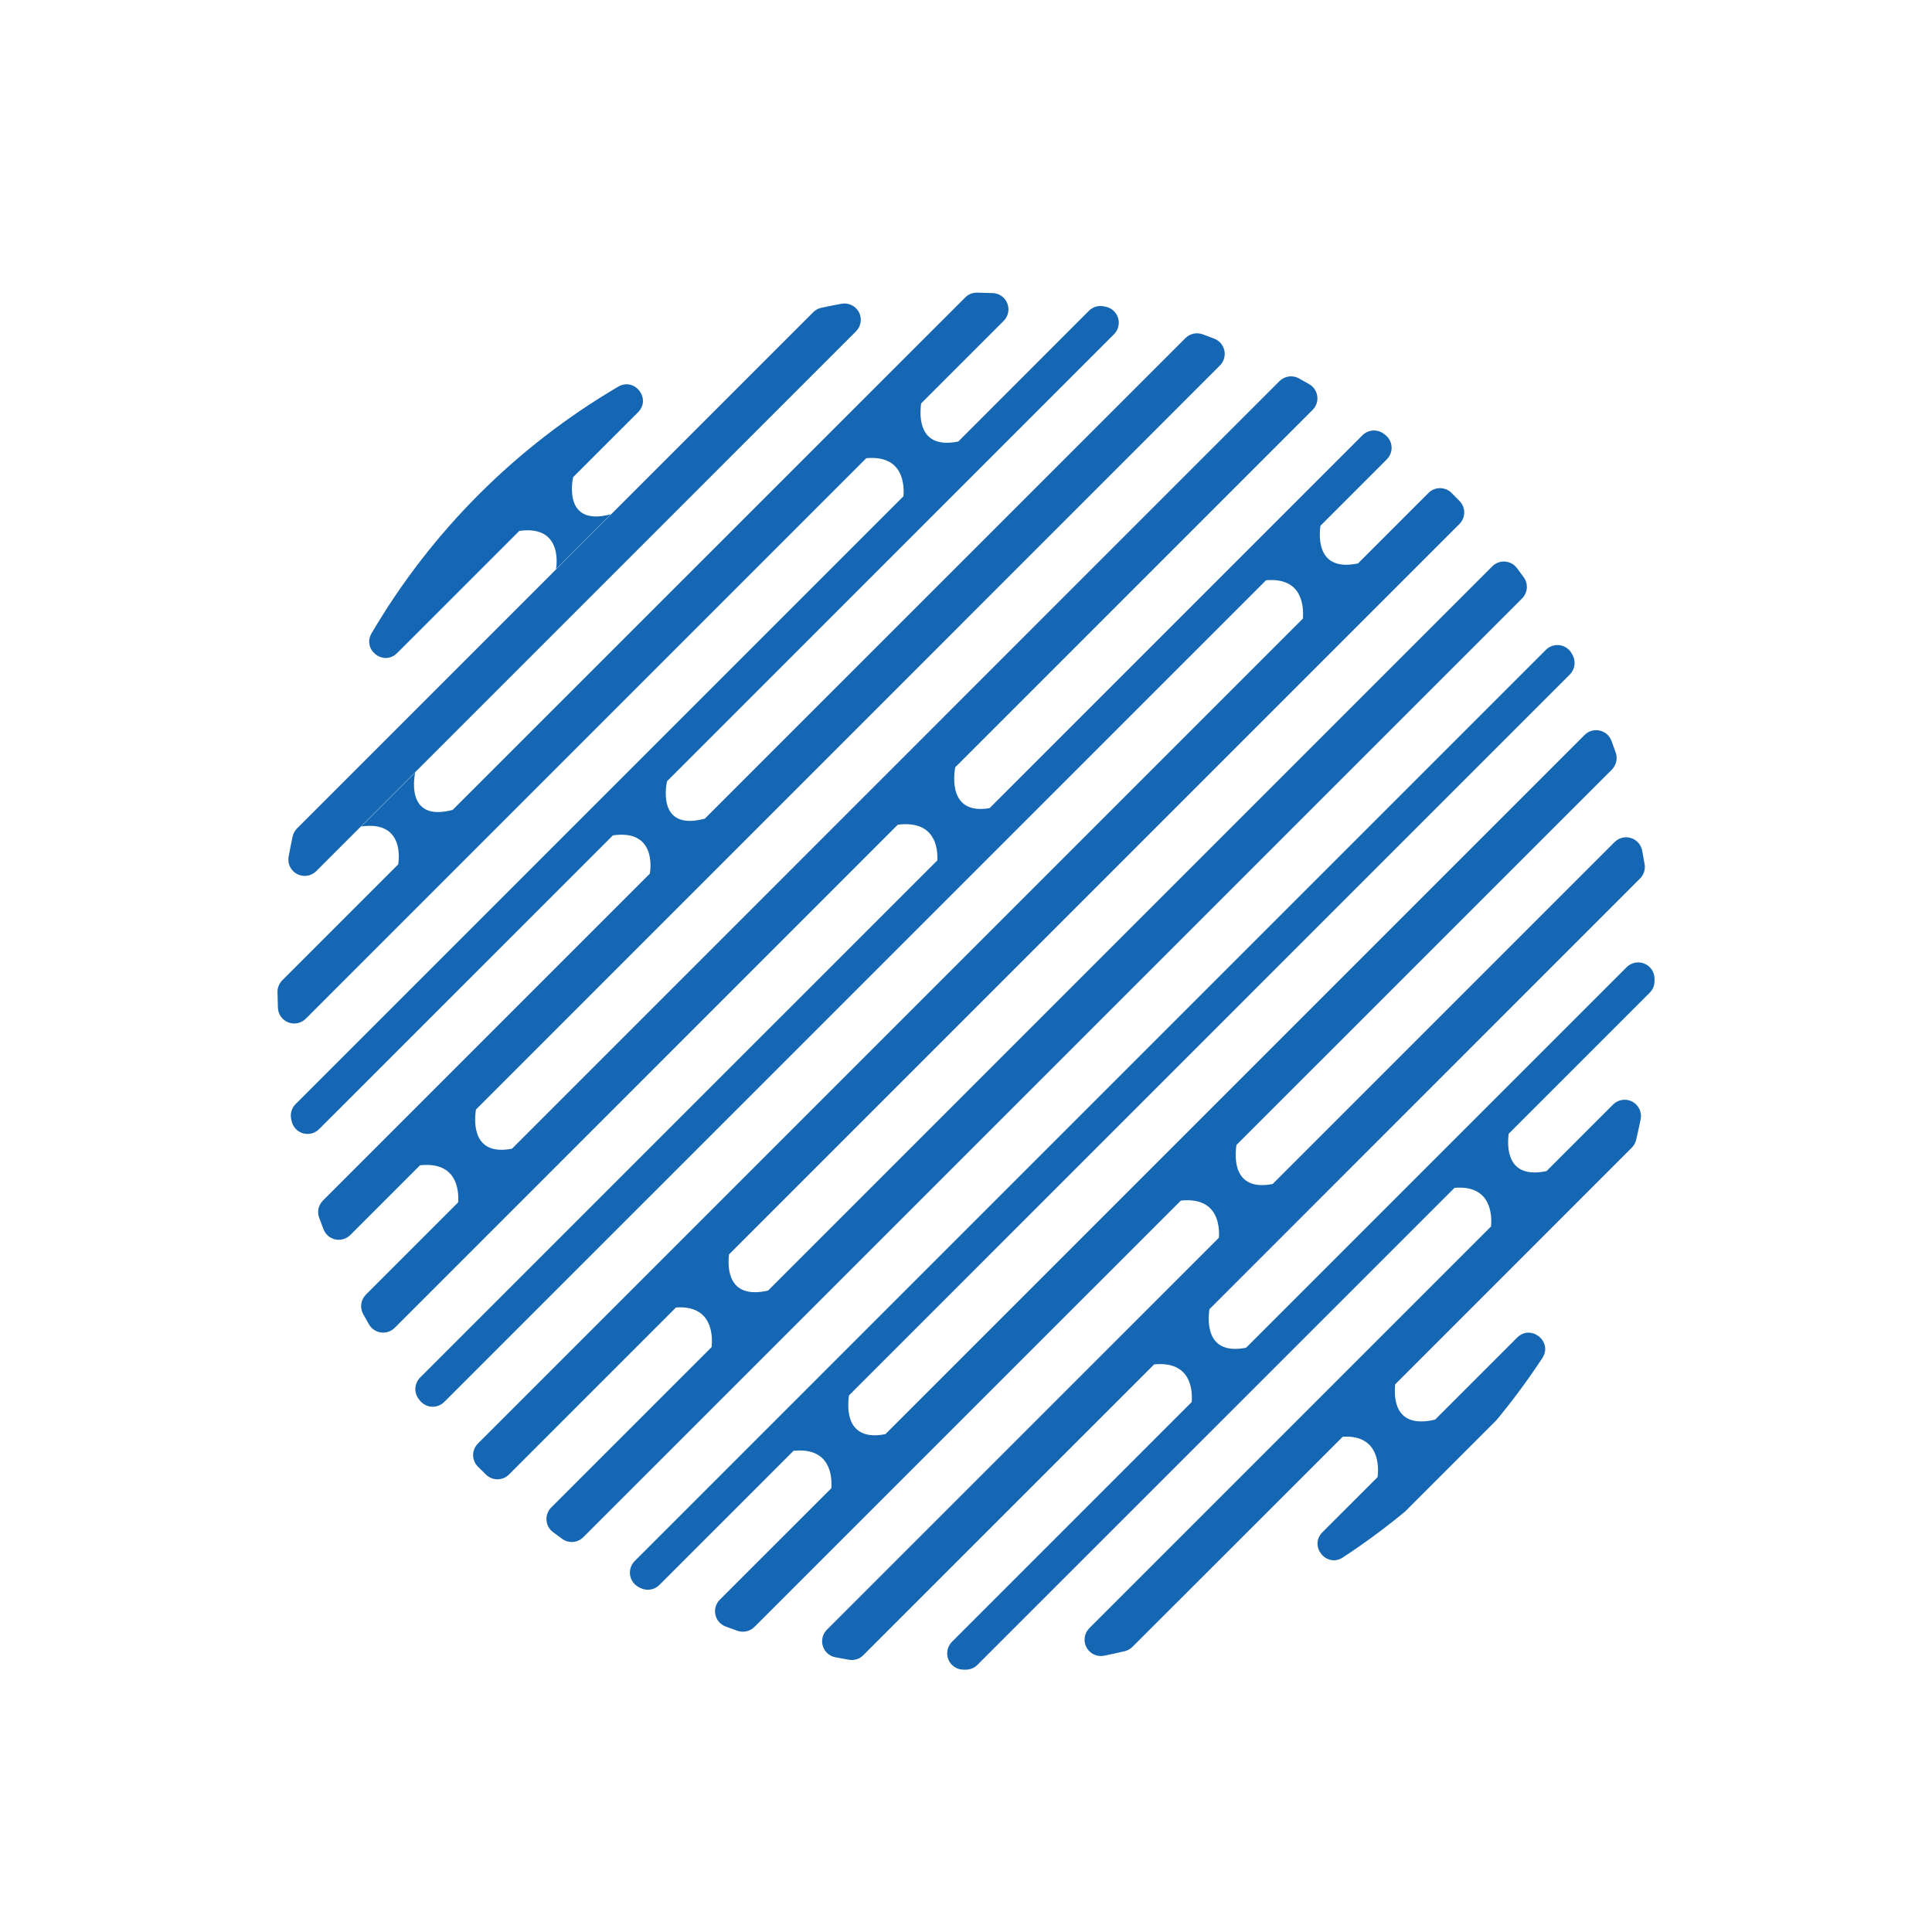
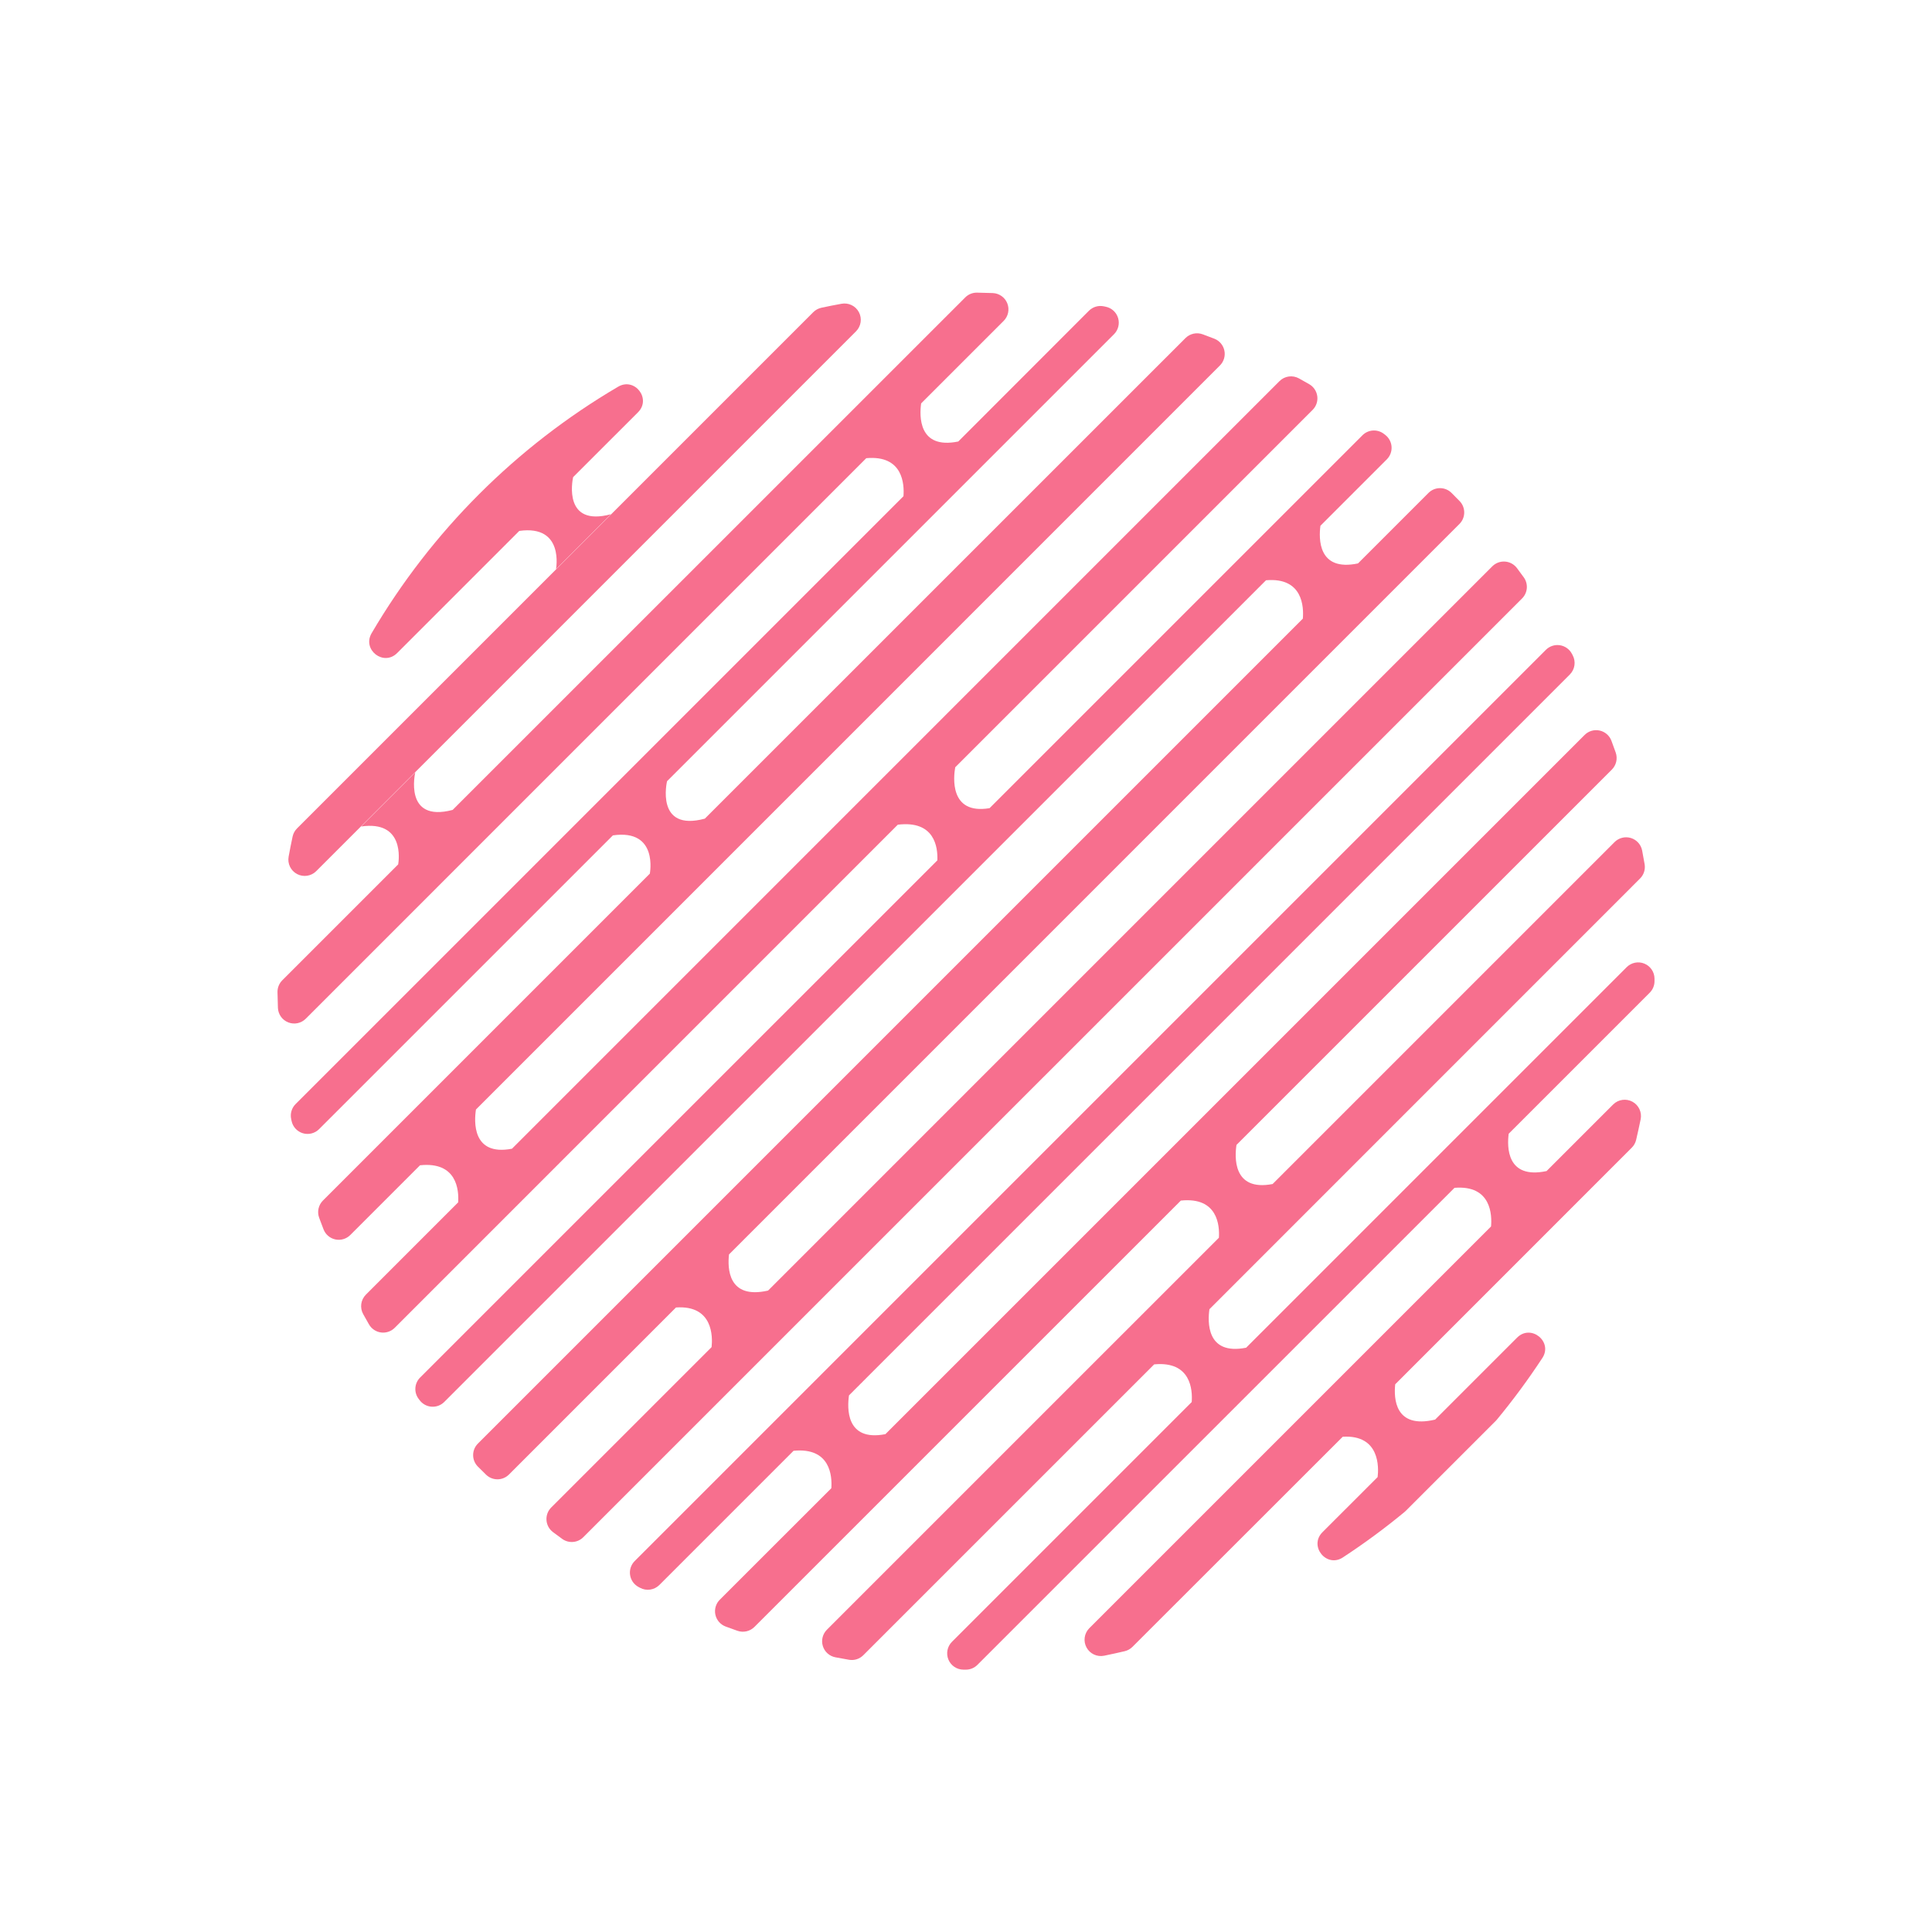
<svg xmlns="http://www.w3.org/2000/svg" id="레이어_1" data-name="레이어 1" viewBox="0 0 1000 1000">
  <defs>
-     <style>.cls-1{fill:#1667b3;}</style>
+     <style>.cls-1{fill:#F76F8E;}</style>
  </defs>
  <path class="cls-1" d="M788.7,298.83c-1.17-1.6-2.34-3.2-3.53-4.79a8.46,8.46,0,0,0-12.75-.92L397.55,668c-20.87,4.74-21-11.73-20.22-18.71L755.4,271.21a8.43,8.43,0,0,0,.11-11.83c-1.39-1.43-2.8-2.85-4.21-4.26a8.43,8.43,0,0,0-11.9,0l-36.51,36.51c-20.81,4.36-20.31-13-19.44-19.5l34.4-34.4A8.45,8.45,0,0,0,717,225.1l-.72-.55a8.42,8.42,0,0,0-11.08.75l-193,193c-21,3.54-18.62-16.48-17.78-21.15l185-185a8.44,8.44,0,0,0-1.77-13.29q-2.64-1.53-5.31-3a8.45,8.45,0,0,0-10.08,1.41L265,594.57c-20.83,4-19.55-14.48-18.65-20.28L631.44,189.16a8.45,8.45,0,0,0-2.91-13.85q-3-1.16-6-2.27a8.48,8.48,0,0,0-8.92,1.94L364.82,423.73c-25.79,6.95-19.56-19.37-19.56-19.37L576.61,173a8.44,8.44,0,0,0-4.25-14.23l-1.05-.22a8.45,8.45,0,0,0-7.69,2.3L496,228.52c-20.81,4.25-20.1-13.4-19.22-19.72l42.71-42.7a8.44,8.44,0,0,0-5.62-14.41q-4.08-.16-8.19-.22a8.4,8.4,0,0,0-6.08,2.48L234.29,419.21c-25.54,6.75-19.35-19.42-19.35-19.42l-28,28c22.46-3.26,19.52,17.5,19.16,19.62l-60,60a8.44,8.44,0,0,0-2.47,6.08q.06,4.11.22,8.19a8.44,8.44,0,0,0,14.4,5.62L448.38,237.16c19.14-1.74,19.73,13.7,19.25,19.68L153,571.46a8.45,8.45,0,0,0-2.3,7.69c.07.35.14.7.22,1.06a8.44,8.44,0,0,0,14.23,4.24L315.69,433.93l1.54-1.54c23.66-3.43,19.12,19.8,19.12,19.81L167.14,621.41a8.47,8.47,0,0,0-1.94,8.92c.74,2,1.49,4,2.27,6a8.44,8.44,0,0,0,13.84,2.91l36.1-36.1c19.13-2,20.15,12.88,19.74,19.19l-47.76,47.77A8.45,8.45,0,0,0,188,680.21q1.49,2.67,3,5.32a8.45,8.45,0,0,0,13.29,1.76L464.7,426.86c19.15-2.34,20.77,11.76,20.47,18.46L217.46,713a8.44,8.44,0,0,0-.75,11.09l.55.72a8.44,8.44,0,0,0,12.68.84L655.29,300.34c19.16-1.65,19.56,14,19.06,19.87l-427,427a8.43,8.43,0,0,0,0,11.9c1.41,1.41,2.83,2.82,4.26,4.21a8.43,8.43,0,0,0,11.83-.11l86.45-86.46c19.27-1.33,19,15.3,18.43,20.51l-83,83A8.46,8.46,0,0,0,286.2,793c1.59,1.19,3.18,2.37,4.79,3.53a8.44,8.44,0,0,0,10.92-.87L787.83,309.75A8.45,8.45,0,0,0,788.7,298.83Z" />
  <path class="cls-1" d="M856.37,506.48A8.44,8.44,0,0,0,842,500.57l-197,197c-20.8,4.13-19.9-13.78-19-19.93L848.9,454.7a8.42,8.42,0,0,0,2.36-7.35q-.62-3.57-1.29-7.12a8.45,8.45,0,0,0-14.27-4.38l-177,177c-20.82,4-19.6-14.38-18.7-20.24L834.29,398.34a8.49,8.49,0,0,0,2-8.82q-1.08-3.06-2.22-6.11a8.44,8.44,0,0,0-13.88-3l-361.9,361.9c-20.8,4.06-19.75-14.06-18.85-20.07L812.54,349.12a8.46,8.46,0,0,0,1.46-10l-.45-.83a8.45,8.45,0,0,0-13.4-1.94L328.51,808a8.45,8.45,0,0,0,1.95,13.4l.83.44a8.45,8.45,0,0,0,10-1.46l69.45-69.45c19.13-1.9,20,13.17,19.56,19.37L372.57,828a8.44,8.44,0,0,0,3,13.88c2,.75,4.06,1.49,6.11,2.21a8.49,8.49,0,0,0,8.82-2L611.2,621.42c19.13-2,20.12,13,19.7,19.23L428,843.54a8.45,8.45,0,0,0,4.38,14.27c2.36.45,4.74.88,7.12,1.29a8.37,8.37,0,0,0,7.34-2.36L597.4,706.2c19.13-1.84,19.89,13.38,19.43,19.49L492.73,849.8a8.44,8.44,0,0,0,5.91,14.41H500a8.38,8.38,0,0,0,5.91-2.48L752.85,614.82c19.17-1.58,19.43,14.3,18.91,20l-208,208A8.45,8.45,0,0,0,571.48,857q5.37-1.1,10.7-2.35a8.44,8.44,0,0,0,4-2.26L695,743.65c19.37-1.15,18.63,16.13,18.06,20.87L684.5,793.07c-7.16,7.17,2.09,18.61,10.56,13.06A359.33,359.33,0,0,0,727,782.59a8.37,8.37,0,0,0,.62-.57l46.59-46.58q.3-.3.57-.63a361.32,361.32,0,0,0,23.54-31.91c5.55-8.47-5.9-17.72-13.06-10.56l-42.44,42.44c-20.92,5-21.43-11.06-20.66-18.27L844.59,594.05a8.44,8.44,0,0,0,2.26-4q1.24-5.32,2.35-10.7A8.45,8.45,0,0,0,835,571.64l-34.5,34.5c-20.81,4.43-20.47-12.72-19.6-19.33l73-73a8.39,8.39,0,0,0,2.47-5.92v-1.37Z" />
  <path class="cls-1" d="M163.66,450.92,443.07,171.5a8.44,8.44,0,0,0-7.51-14.27c-3.48.63-7,1.32-10.41,2.06a8.45,8.45,0,0,0-4.2,2.29L153.74,428.79a8.45,8.45,0,0,0-2.29,4.2q-1.11,5.19-2.06,10.42A8.45,8.45,0,0,0,163.66,450.92Z" />
  <path class="cls-1" d="M205.58,338l63.2-63.2c23.45-3.29,19,19.82,19,19.82l28.46-28.46c-24.54,6.61-20.09-16.89-19.6-19.18l33.6-33.59c7-7-1.72-18.25-10.29-13.23A358.22,358.22,0,0,0,192.35,327.74C187.33,336.31,198.55,345.05,205.58,338Z" />
</svg>
